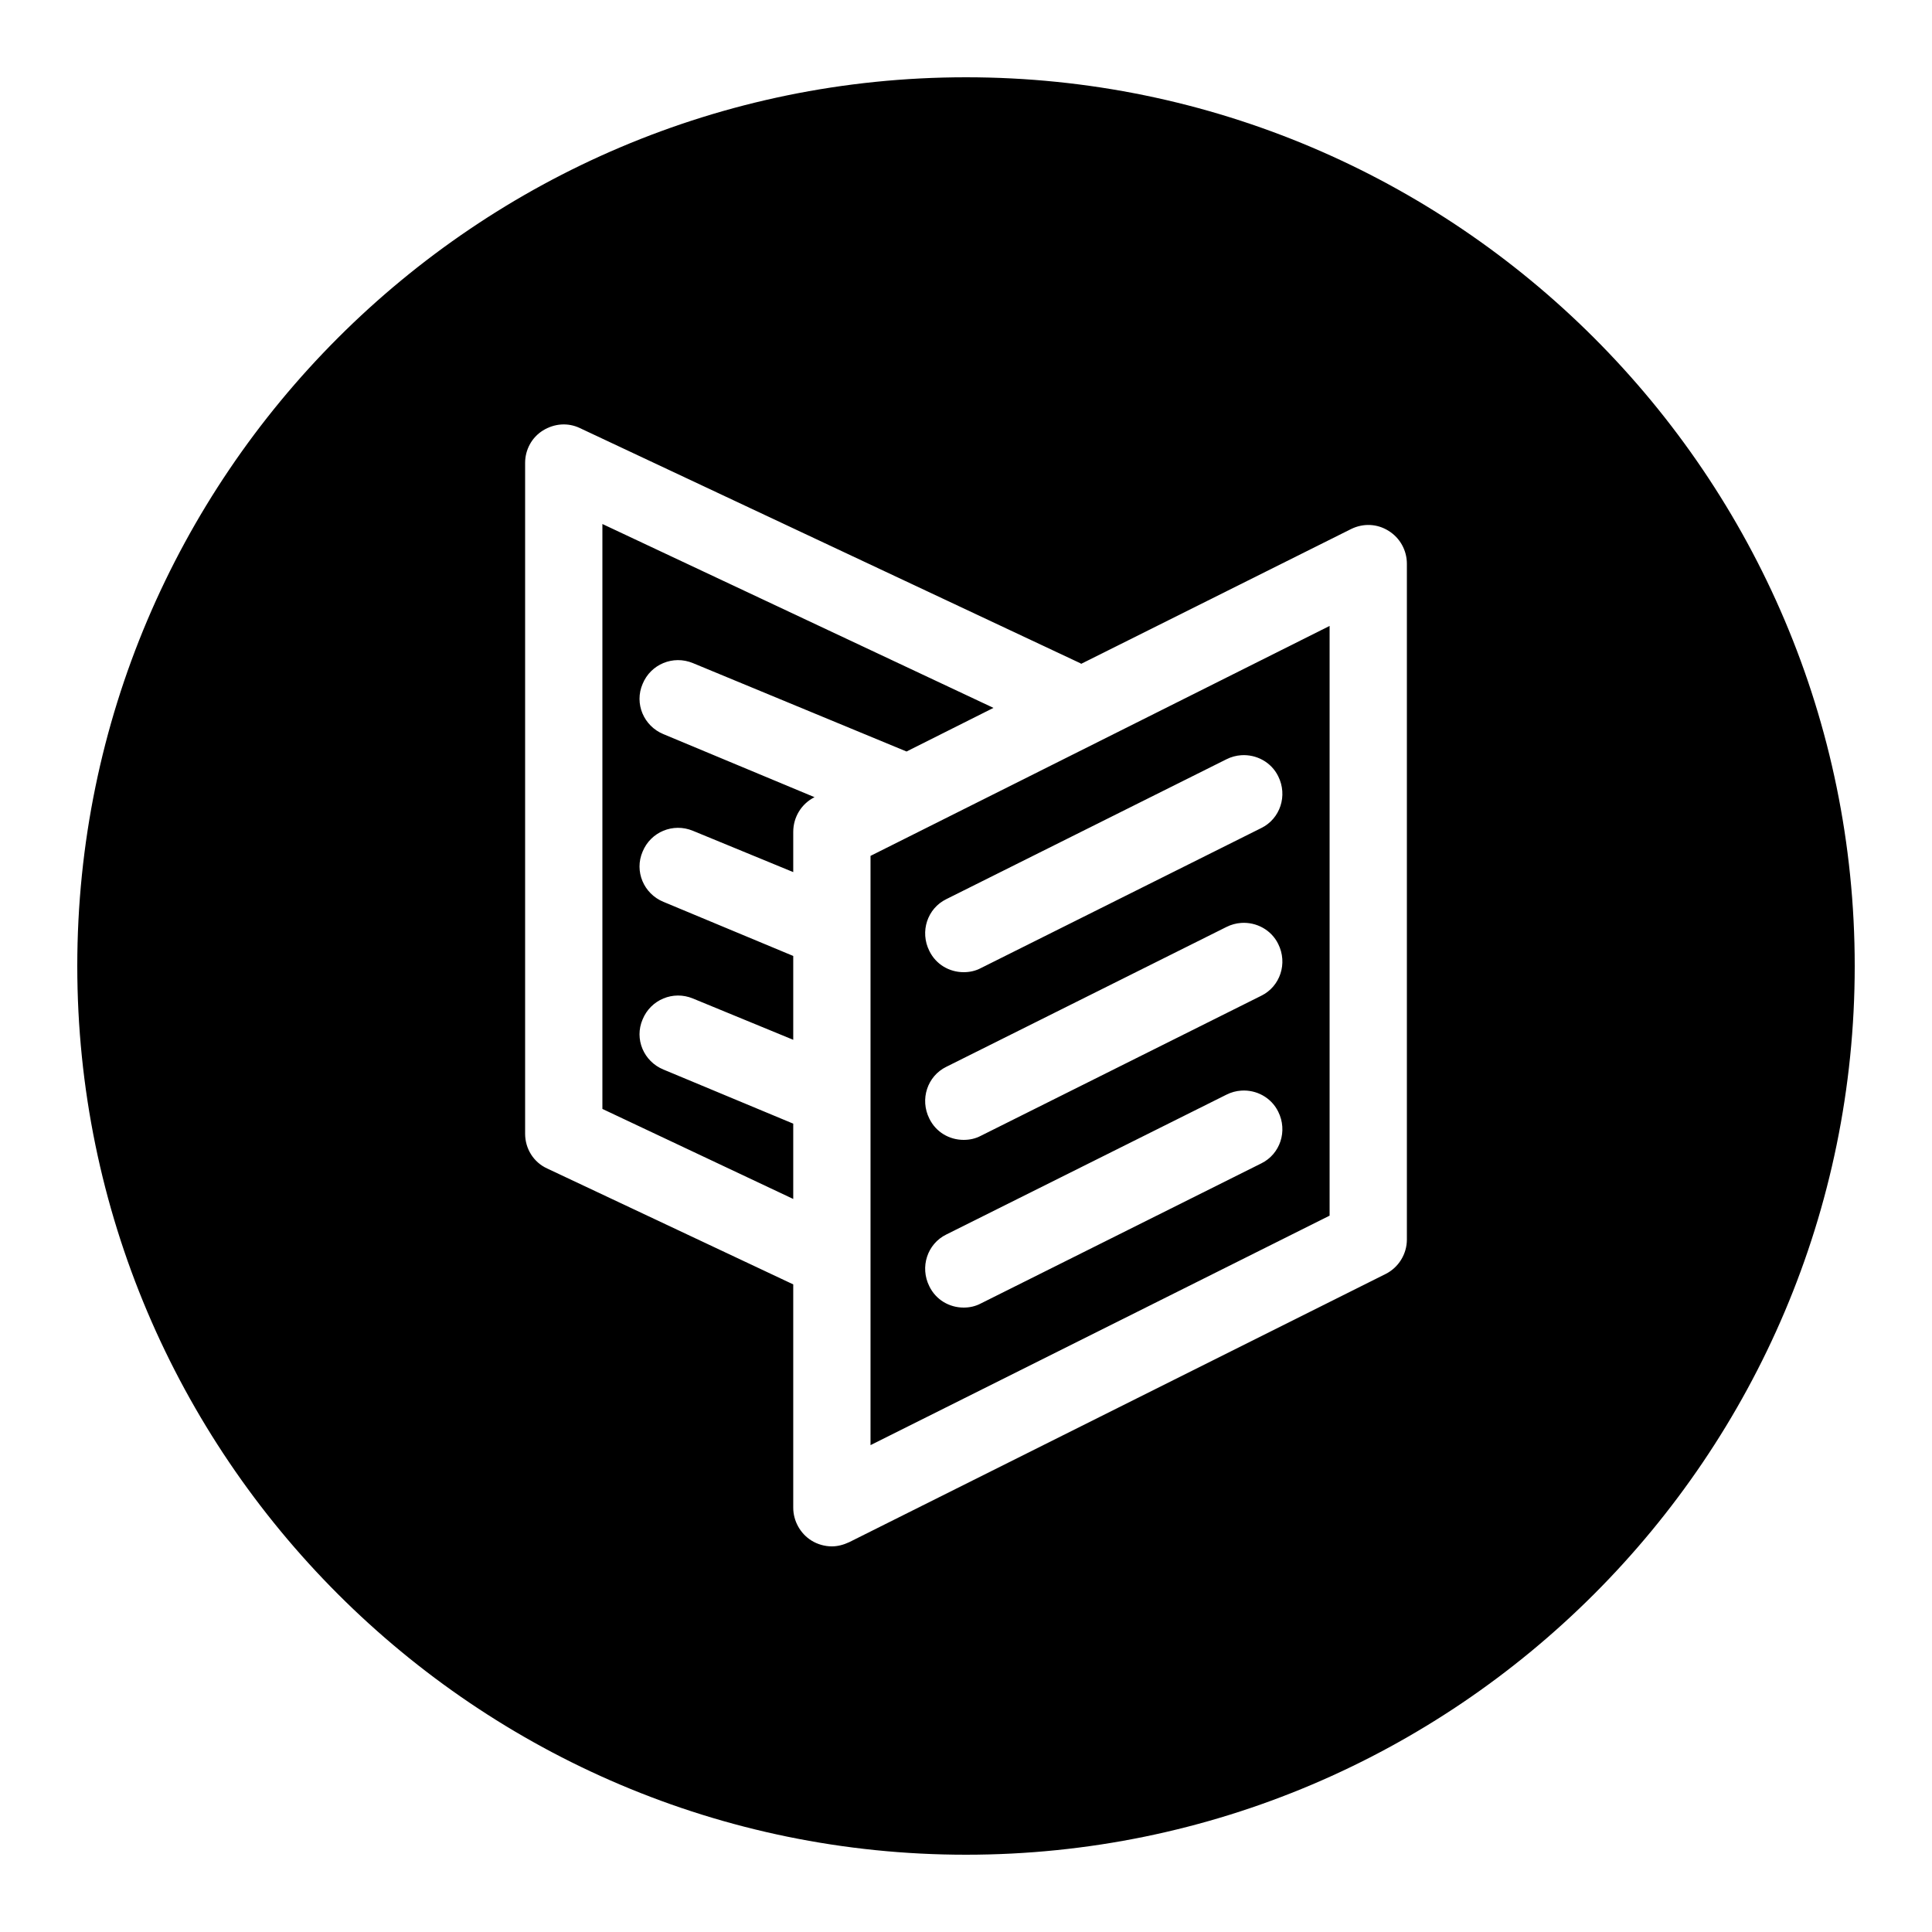
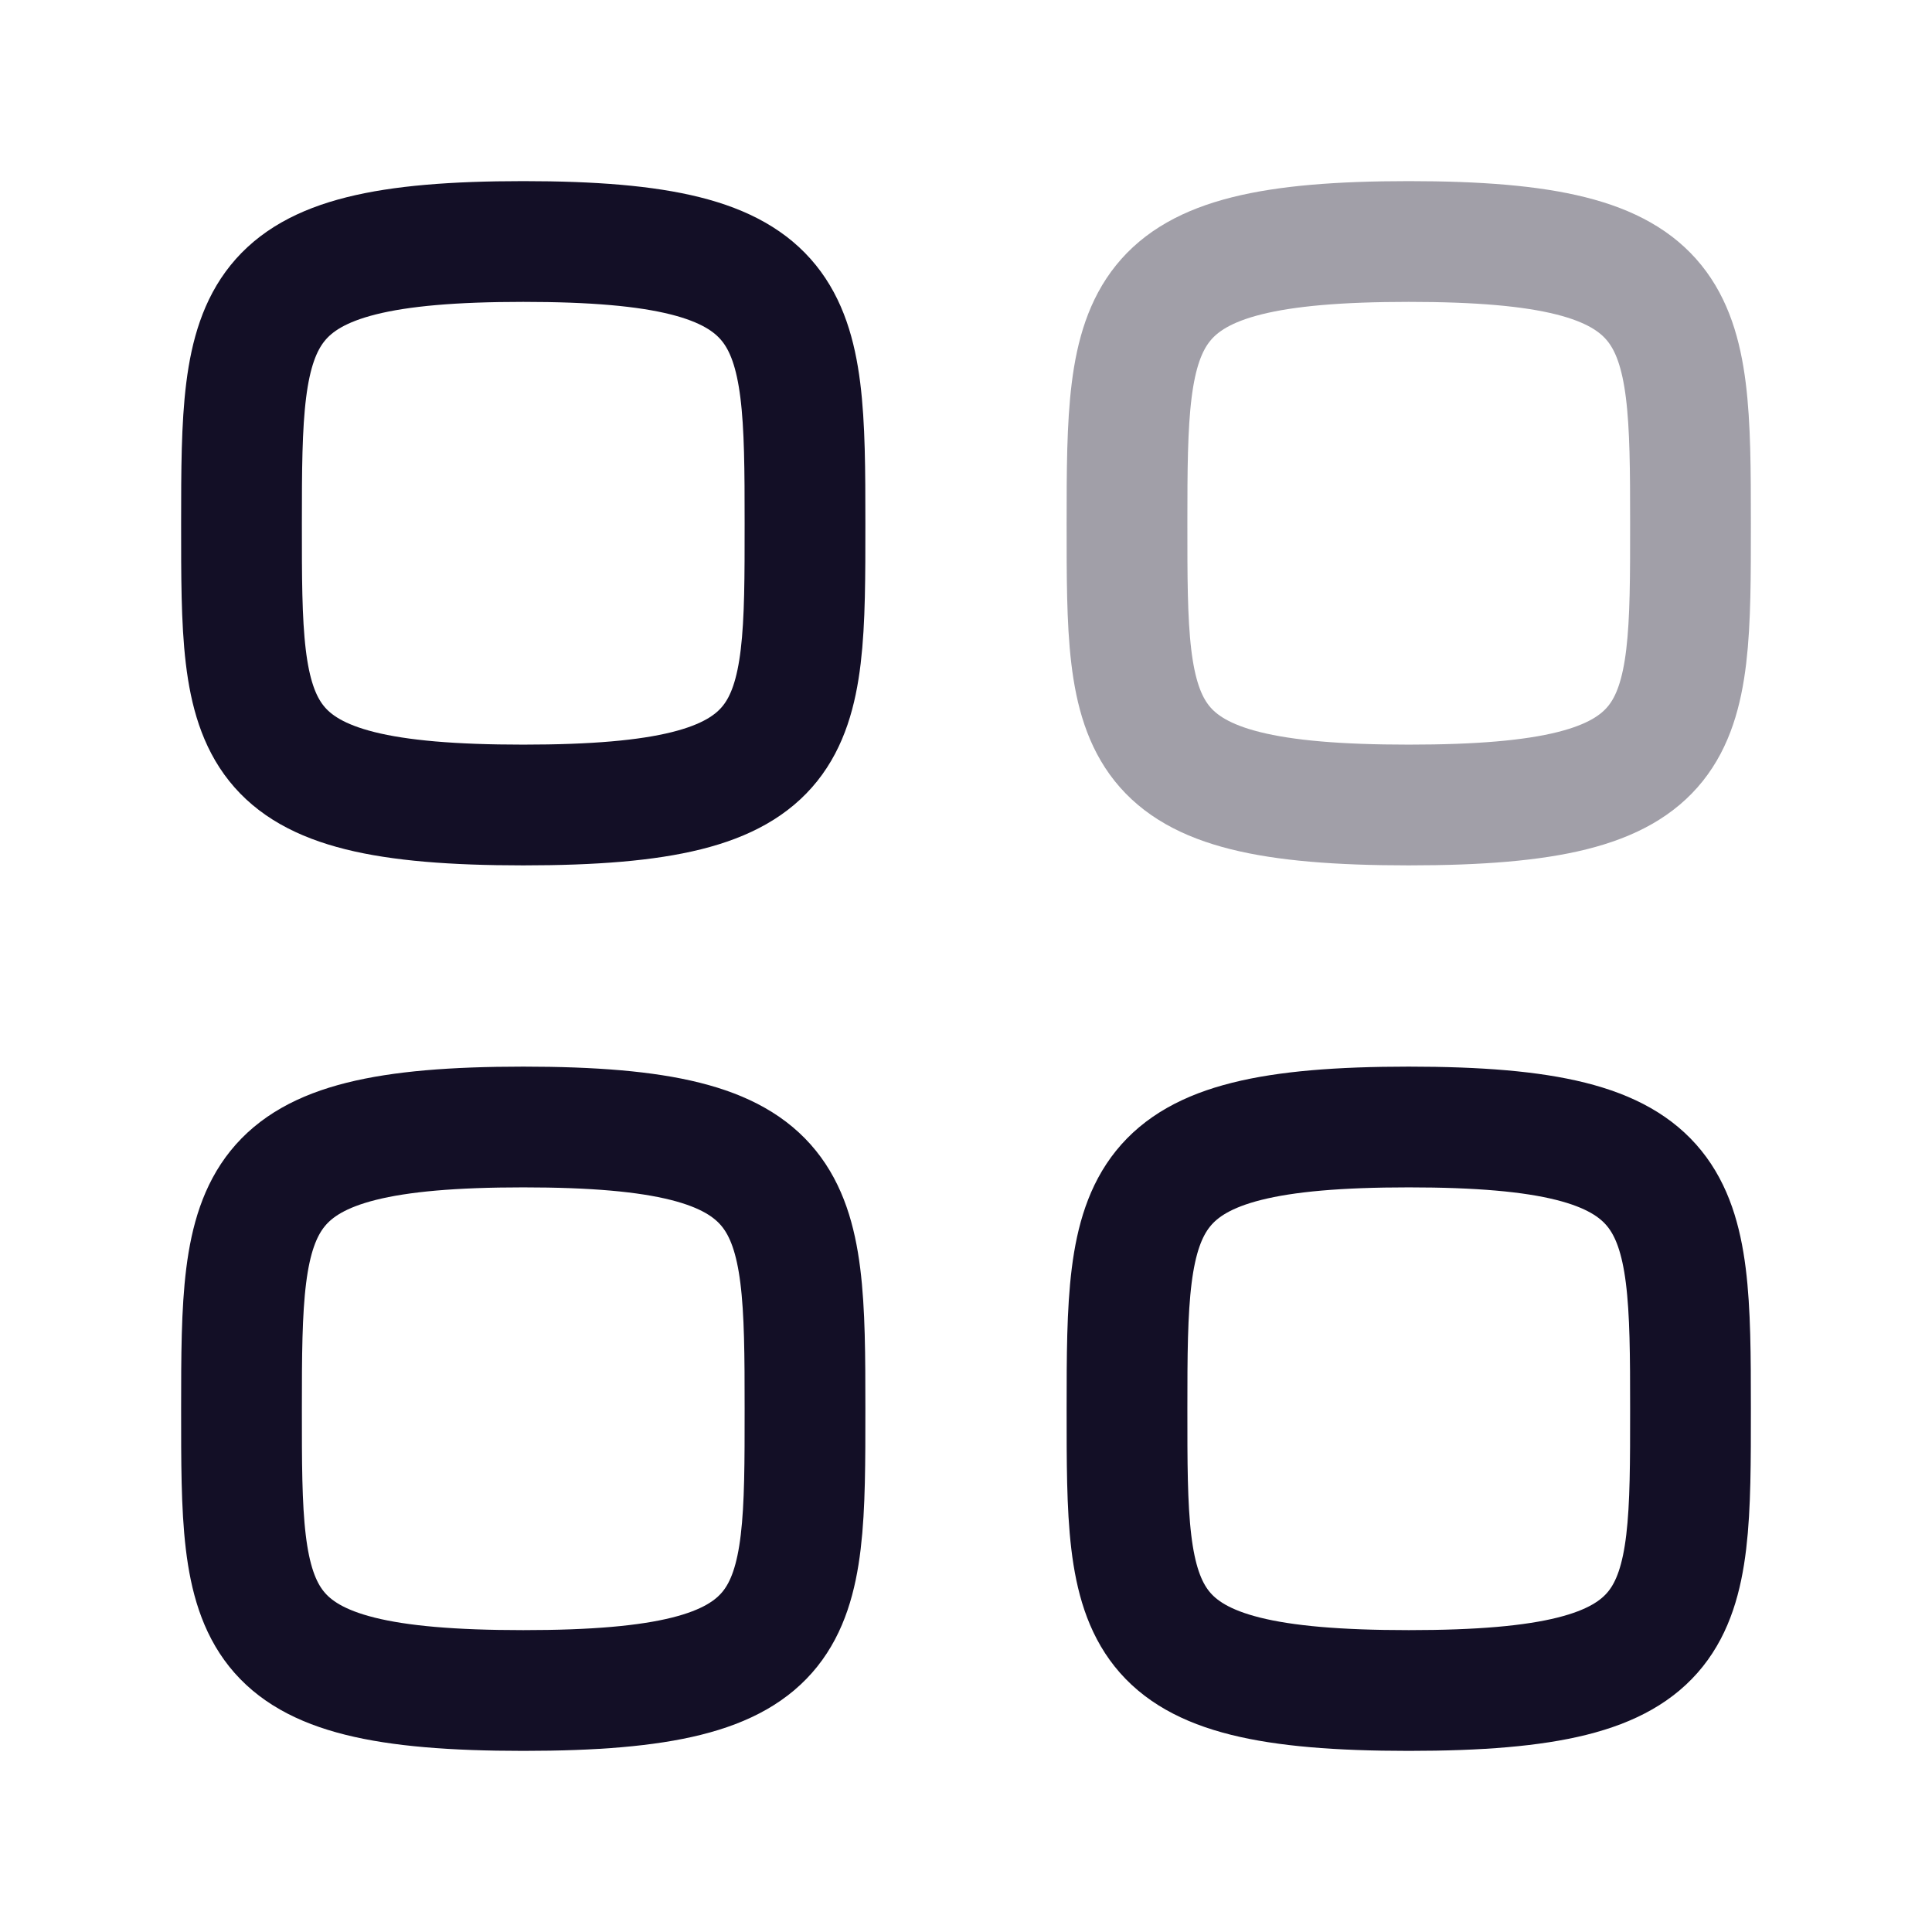
- <svg xmlns="http://www.w3.org/2000/svg" viewBox="0 0 50 50" width="50px" height="50px">
-   <path d="M 25 2 C 12.32 2 2 12.32 2 25 C 2 37.68 12.32 48 25 48 C 37.68 48 48 37.68 48 25 C 48 12.32 37.68 2 25 2 z M 14.523 10.986 C 14.688 10.975 14.855 11.005 15.01 11.08 L 27.971 17.17 C 27.971 17.18 27.98 17.18 27.98 17.18 L 34.971 13.689 C 35.281 13.539 35.639 13.55 35.939 13.74 C 36.229 13.92 36.41 14.24 36.41 14.59 L 36.41 32.08 C 36.41 32.45 36.199 32.801 35.859 32.971 L 21.98 39.91 C 21.83 39.98 21.679 40.02 21.529 40.02 C 21.349 40.02 21.16 39.969 21 39.869 C 20.71 39.689 20.529 39.36 20.529 39.02 L 20.529 33.24 L 14.16 30.24 C 13.81 30.08 13.59 29.73 13.59 29.34 L 13.59 11.98 C 13.59 11.64 13.761 11.321 14.051 11.141 C 14.196 11.051 14.358 10.998 14.523 10.986 z M 15.59 13.561 L 15.59 28.699 L 20.529 31.029 L 20.529 29.08 L 17.17 27.68 C 16.66 27.47 16.411 26.891 16.631 26.381 C 16.841 25.871 17.42 25.63 17.93 25.84 L 20.529 26.91 L 20.529 24.74 L 17.17 23.34 C 16.66 23.13 16.411 22.549 16.631 22.039 C 16.841 21.529 17.42 21.29 17.93 21.5 L 20.529 22.57 L 20.529 21.529 C 20.529 21.149 20.74 20.801 21.08 20.631 L 17.17 19 C 16.66 18.79 16.411 18.209 16.631 17.699 C 16.841 17.189 17.42 16.95 17.93 17.16 L 23.461 19.449 L 25.711 18.32 L 15.59 13.561 z M 34.41 16.199 L 22.529 22.15 L 22.529 37.4 L 34.41 31.461 L 34.41 16.199 z M 32.123 19.545 C 32.513 19.519 32.9 19.722 33.08 20.09 C 33.33 20.59 33.131 21.19 32.641 21.43 L 25.391 25.051 C 25.241 25.131 25.089 25.16 24.939 25.16 C 24.569 25.16 24.221 24.959 24.051 24.609 C 23.801 24.109 24 23.51 24.49 23.27 L 31.74 19.65 C 31.863 19.588 31.993 19.554 32.123 19.545 z M 32.123 23.885 C 32.513 23.859 32.9 24.062 33.08 24.43 C 33.33 24.93 33.131 25.53 32.641 25.77 L 25.391 29.391 C 25.241 29.471 25.089 29.5 24.939 29.5 C 24.569 29.5 24.221 29.299 24.051 28.949 C 23.801 28.449 24 27.849 24.49 27.609 L 31.74 23.99 C 31.863 23.928 31.993 23.894 32.123 23.885 z M 32.123 28.225 C 32.513 28.198 32.9 28.402 33.08 28.77 C 33.33 29.27 33.131 29.869 32.641 30.109 L 25.391 33.73 C 25.241 33.81 25.089 33.84 24.939 33.84 C 24.569 33.84 24.221 33.639 24.051 33.289 C 23.801 32.789 24 32.189 24.49 31.949 L 31.74 28.33 C 31.863 28.268 31.993 28.233 32.123 28.225 z" />
+ <svg xmlns="http://www.w3.org/2000/svg" width="800px" height="800px" viewBox="0 0 24 24" fill="none">
+   <path fill-rule="evenodd" clip-rule="evenodd" d="M3 6.5C3 3.875 3.028 3 6.5 3C9.972 3 10 3.875 10 6.5C10 9.125 10.011 10 6.5 10C2.989 10 3 9.125 3 6.5Z" stroke="#130F26" stroke-width="1.5" stroke-linecap="round" stroke-linejoin="round" />
+   <path opacity="0.4" fill-rule="evenodd" clip-rule="evenodd" d="M14 6.5C14 3.875 14.028 3 17.5 3C20.972 3 21 3.875 21 6.5C21 9.125 21.011 10 17.5 10C13.989 10 14 9.125 14 6.5Z" stroke="#130F26" stroke-width="1.5" stroke-linecap="round" stroke-linejoin="round" />
+   <path fill-rule="evenodd" clip-rule="evenodd" d="M3 17.5C3 14.875 3.028 14 6.5 14C9.972 14 10 14.875 10 17.5C10 20.125 10.011 21 6.5 21C2.989 21 3 20.125 3 17.5Z" stroke="#130F26" stroke-width="1.5" stroke-linecap="round" stroke-linejoin="round" />
+   <path fill-rule="evenodd" clip-rule="evenodd" d="M14 17.5C14 14.875 14.028 14 17.5 14C20.972 14 21 14.875 21 17.5C21 20.125 21.011 21 17.5 21C13.989 21 14 20.125 14 17.5Z" stroke="#130F26" stroke-width="1.5" stroke-linecap="round" stroke-linejoin="round" />
</svg>
